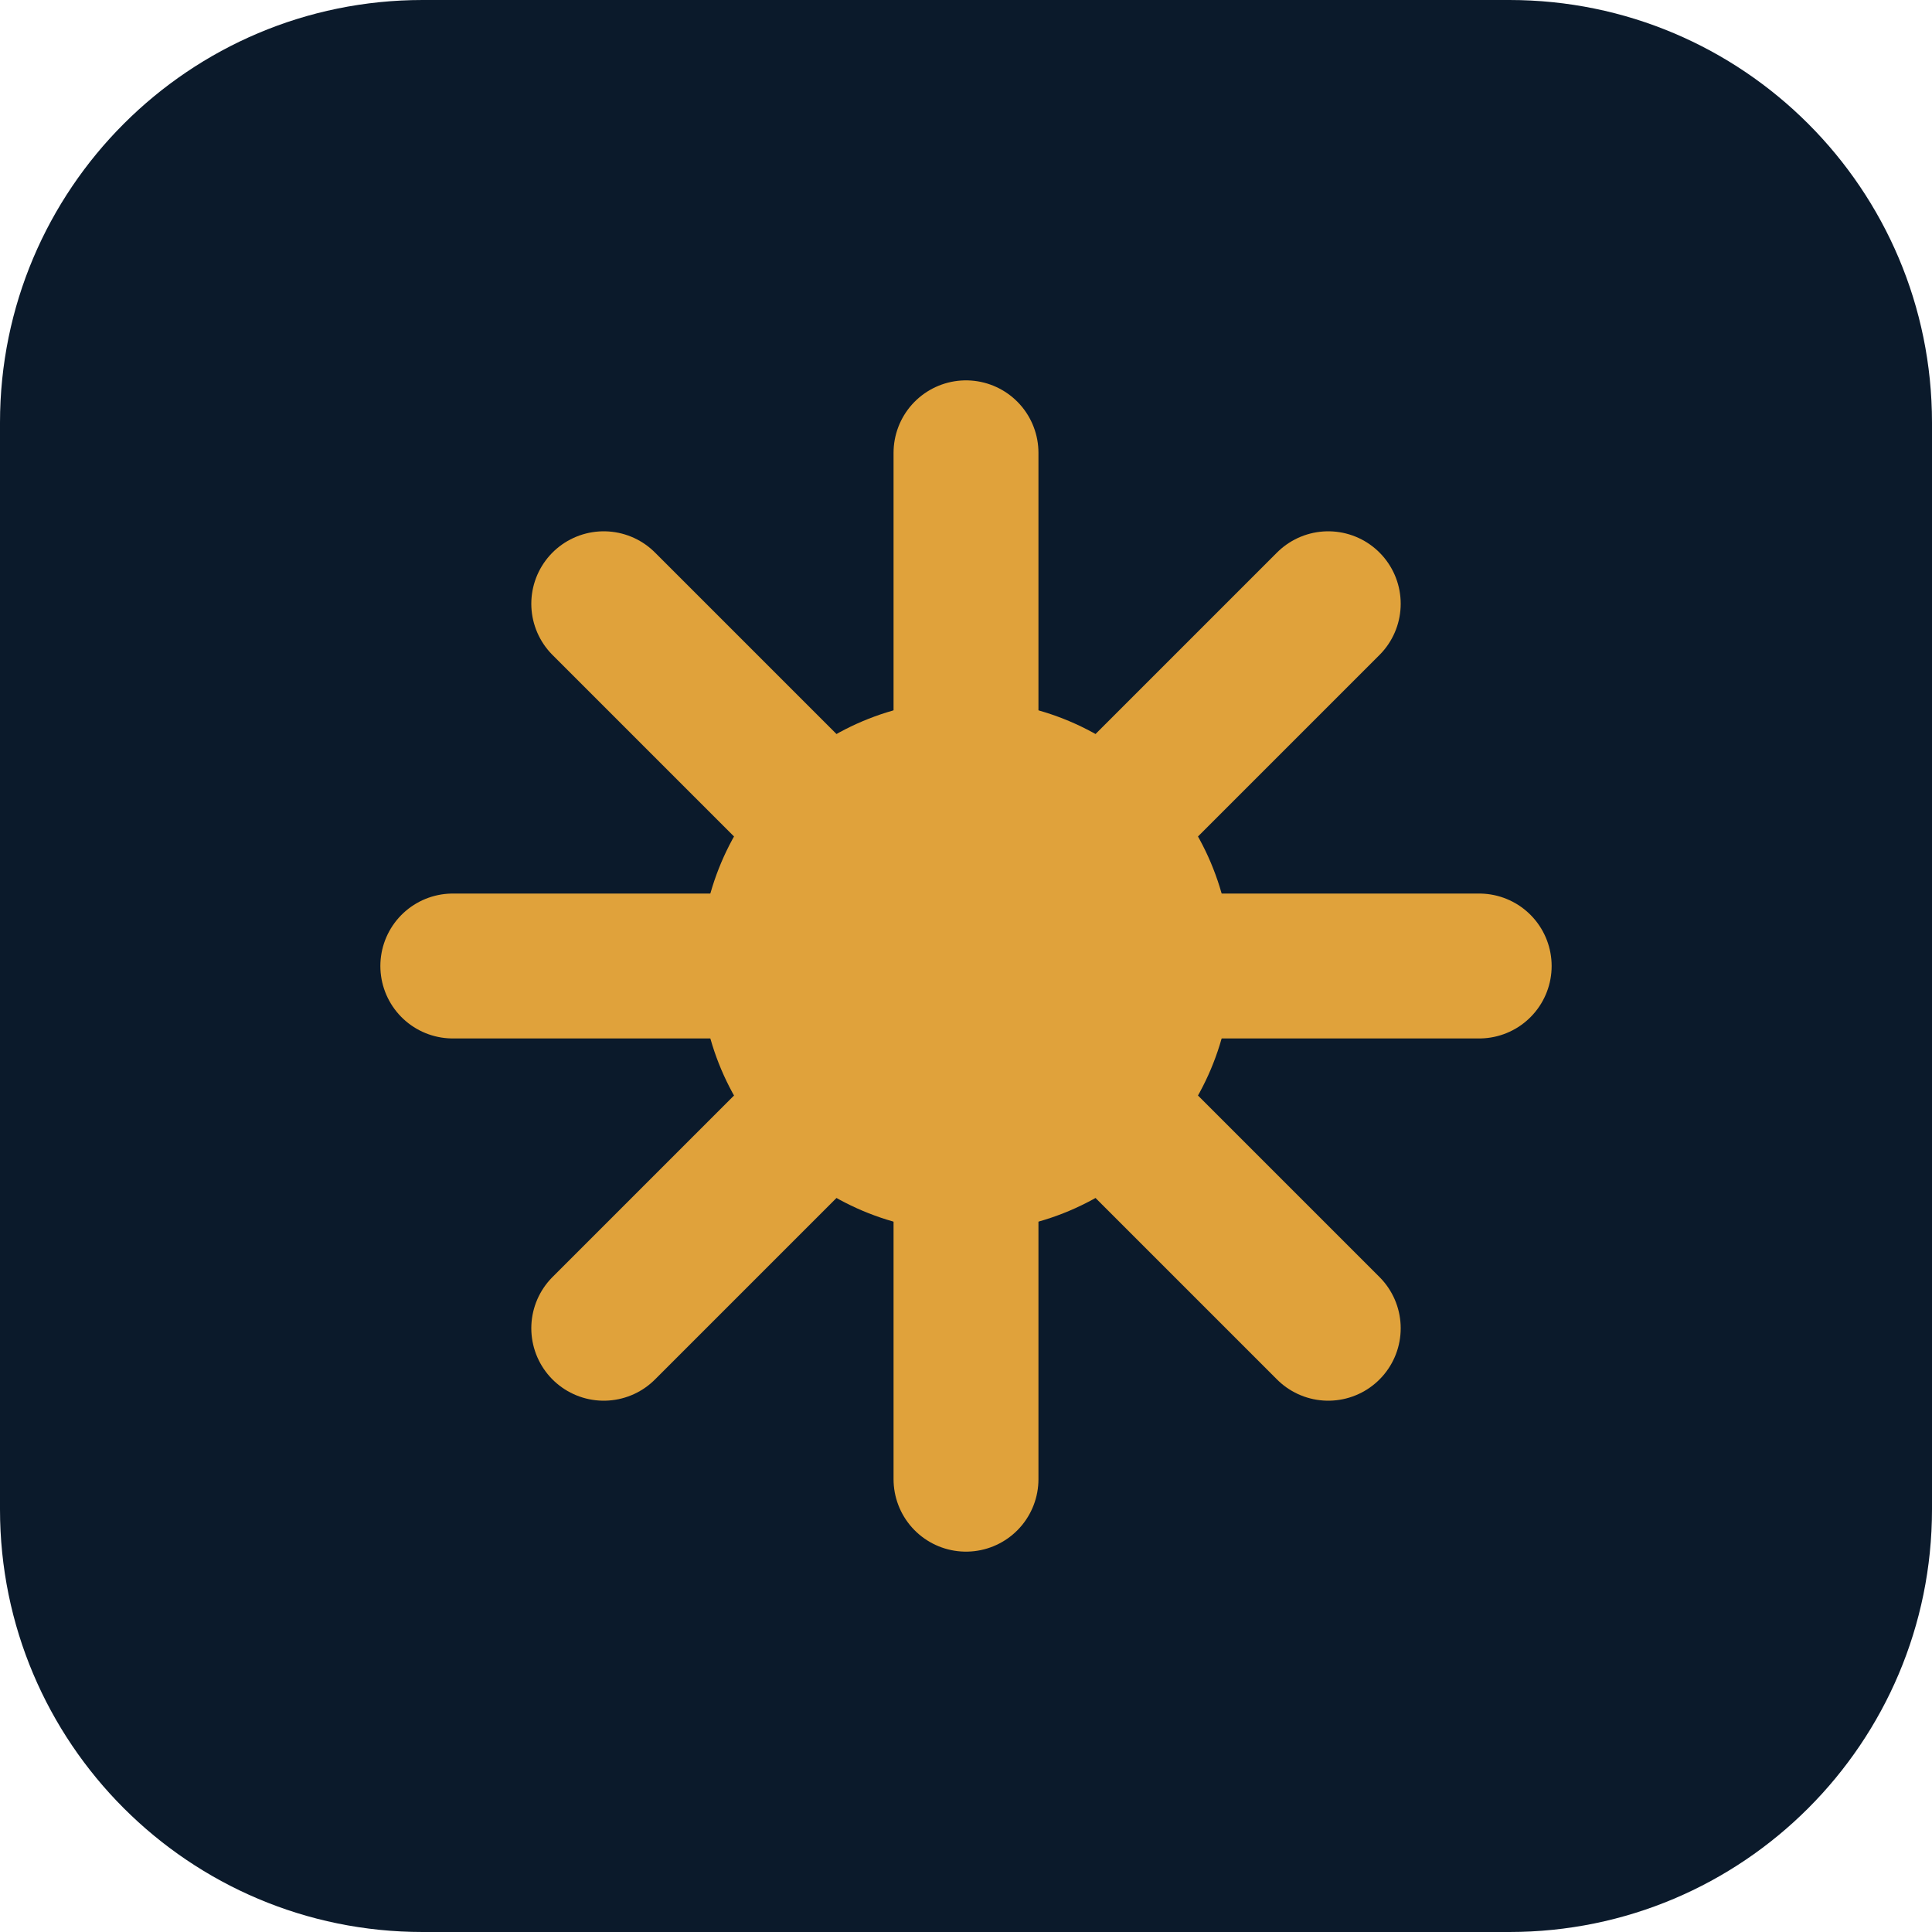
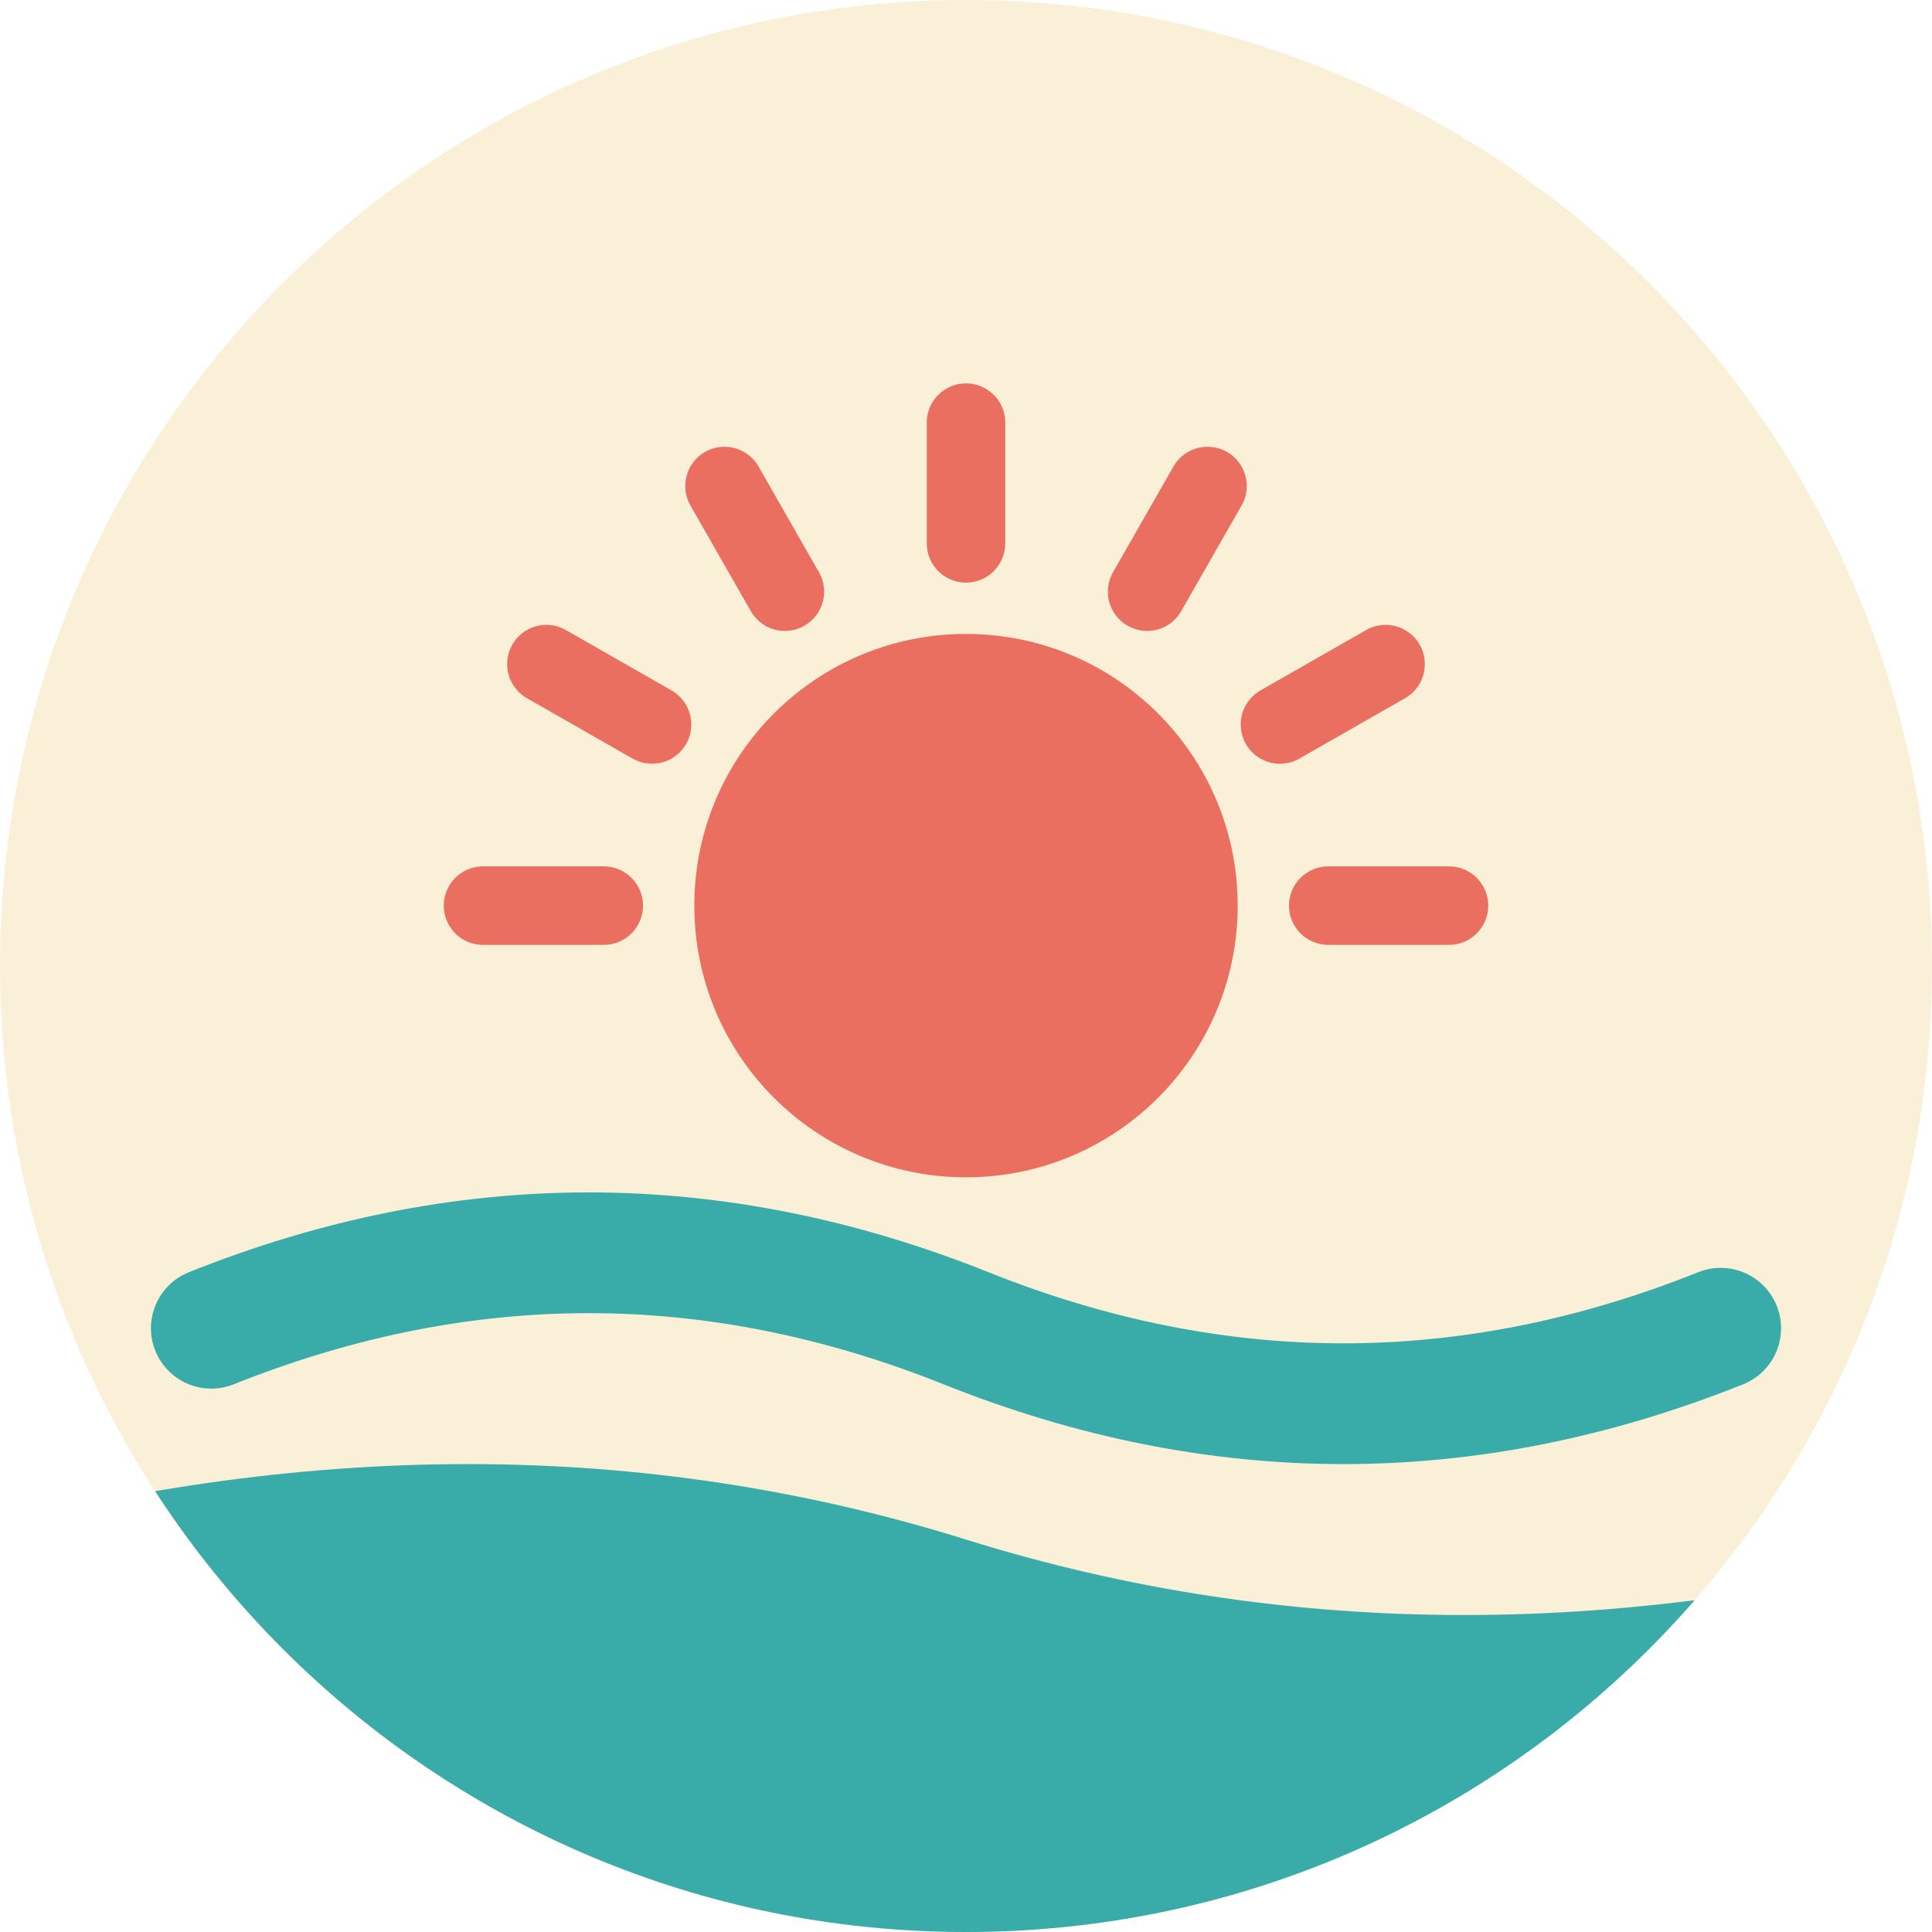
- <svg xmlns="http://www.w3.org/2000/svg" viewBox="0 0 32 32" width="32" height="32">
-   <rect width="32" height="32" rx="7" fill="#0B1A2B" />
-   <g transform="translate(16 16)" stroke="#E0A23B" stroke-width="2.4" stroke-linecap="round" fill="none">
-     <path d="M0 -8.5V-4M0 4V8.5M-8.5 0H-4M4 0H8.5M-6 -6l3.2 3.2M6 6l-3.2 -3.2M6 -6l-3.2 3.2M-6 6l3.2 -3.2" />
+ <svg xmlns="http://www.w3.org/2000/svg" viewBox="0 0 64 64" width="64" height="64">
+   <defs>
+     <clipPath id="c">
+       <circle cx="32" cy="32" r="32" />
+     </clipPath>
+   </defs>
+   <circle cx="32" cy="32" r="32" fill="#FAF0D7" />
+   <g clip-path="url(#c)">
+     <circle cx="32" cy="30" r="9" fill="#EA6F61" />
+     <g stroke="#EA6F61" stroke-width="2.6" stroke-linecap="round">
+       <line x1="32" y1="18" x2="32" y2="14" />
+       <line x1="38" y1="19.6" x2="40" y2="16.1" />
+       <line x1="26" y1="19.6" x2="24" y2="16.1" />
+       <line x1="42.4" y1="24" x2="45.9" y2="22" />
+       <line x1="21.6" y1="24" x2="18.1" y2="22" />
+       <line x1="44" y1="30" x2="48" y2="30" />
+       <line x1="20" y1="30" x2="16" y2="30" />
+     </g>
+     <path d="M7 44 Q19.5 39 32 44 T57 44" fill="none" stroke="#39ABA8" stroke-width="4" stroke-linecap="round" />
+     <path d="M-2 51 Q16 46 32 51 T66 51 L66 66 L-2 66 Z" fill="#39ABA8" />
  </g>
-   <circle cx="16" cy="16" r="4.4" fill="#E0A23B" />
</svg>
